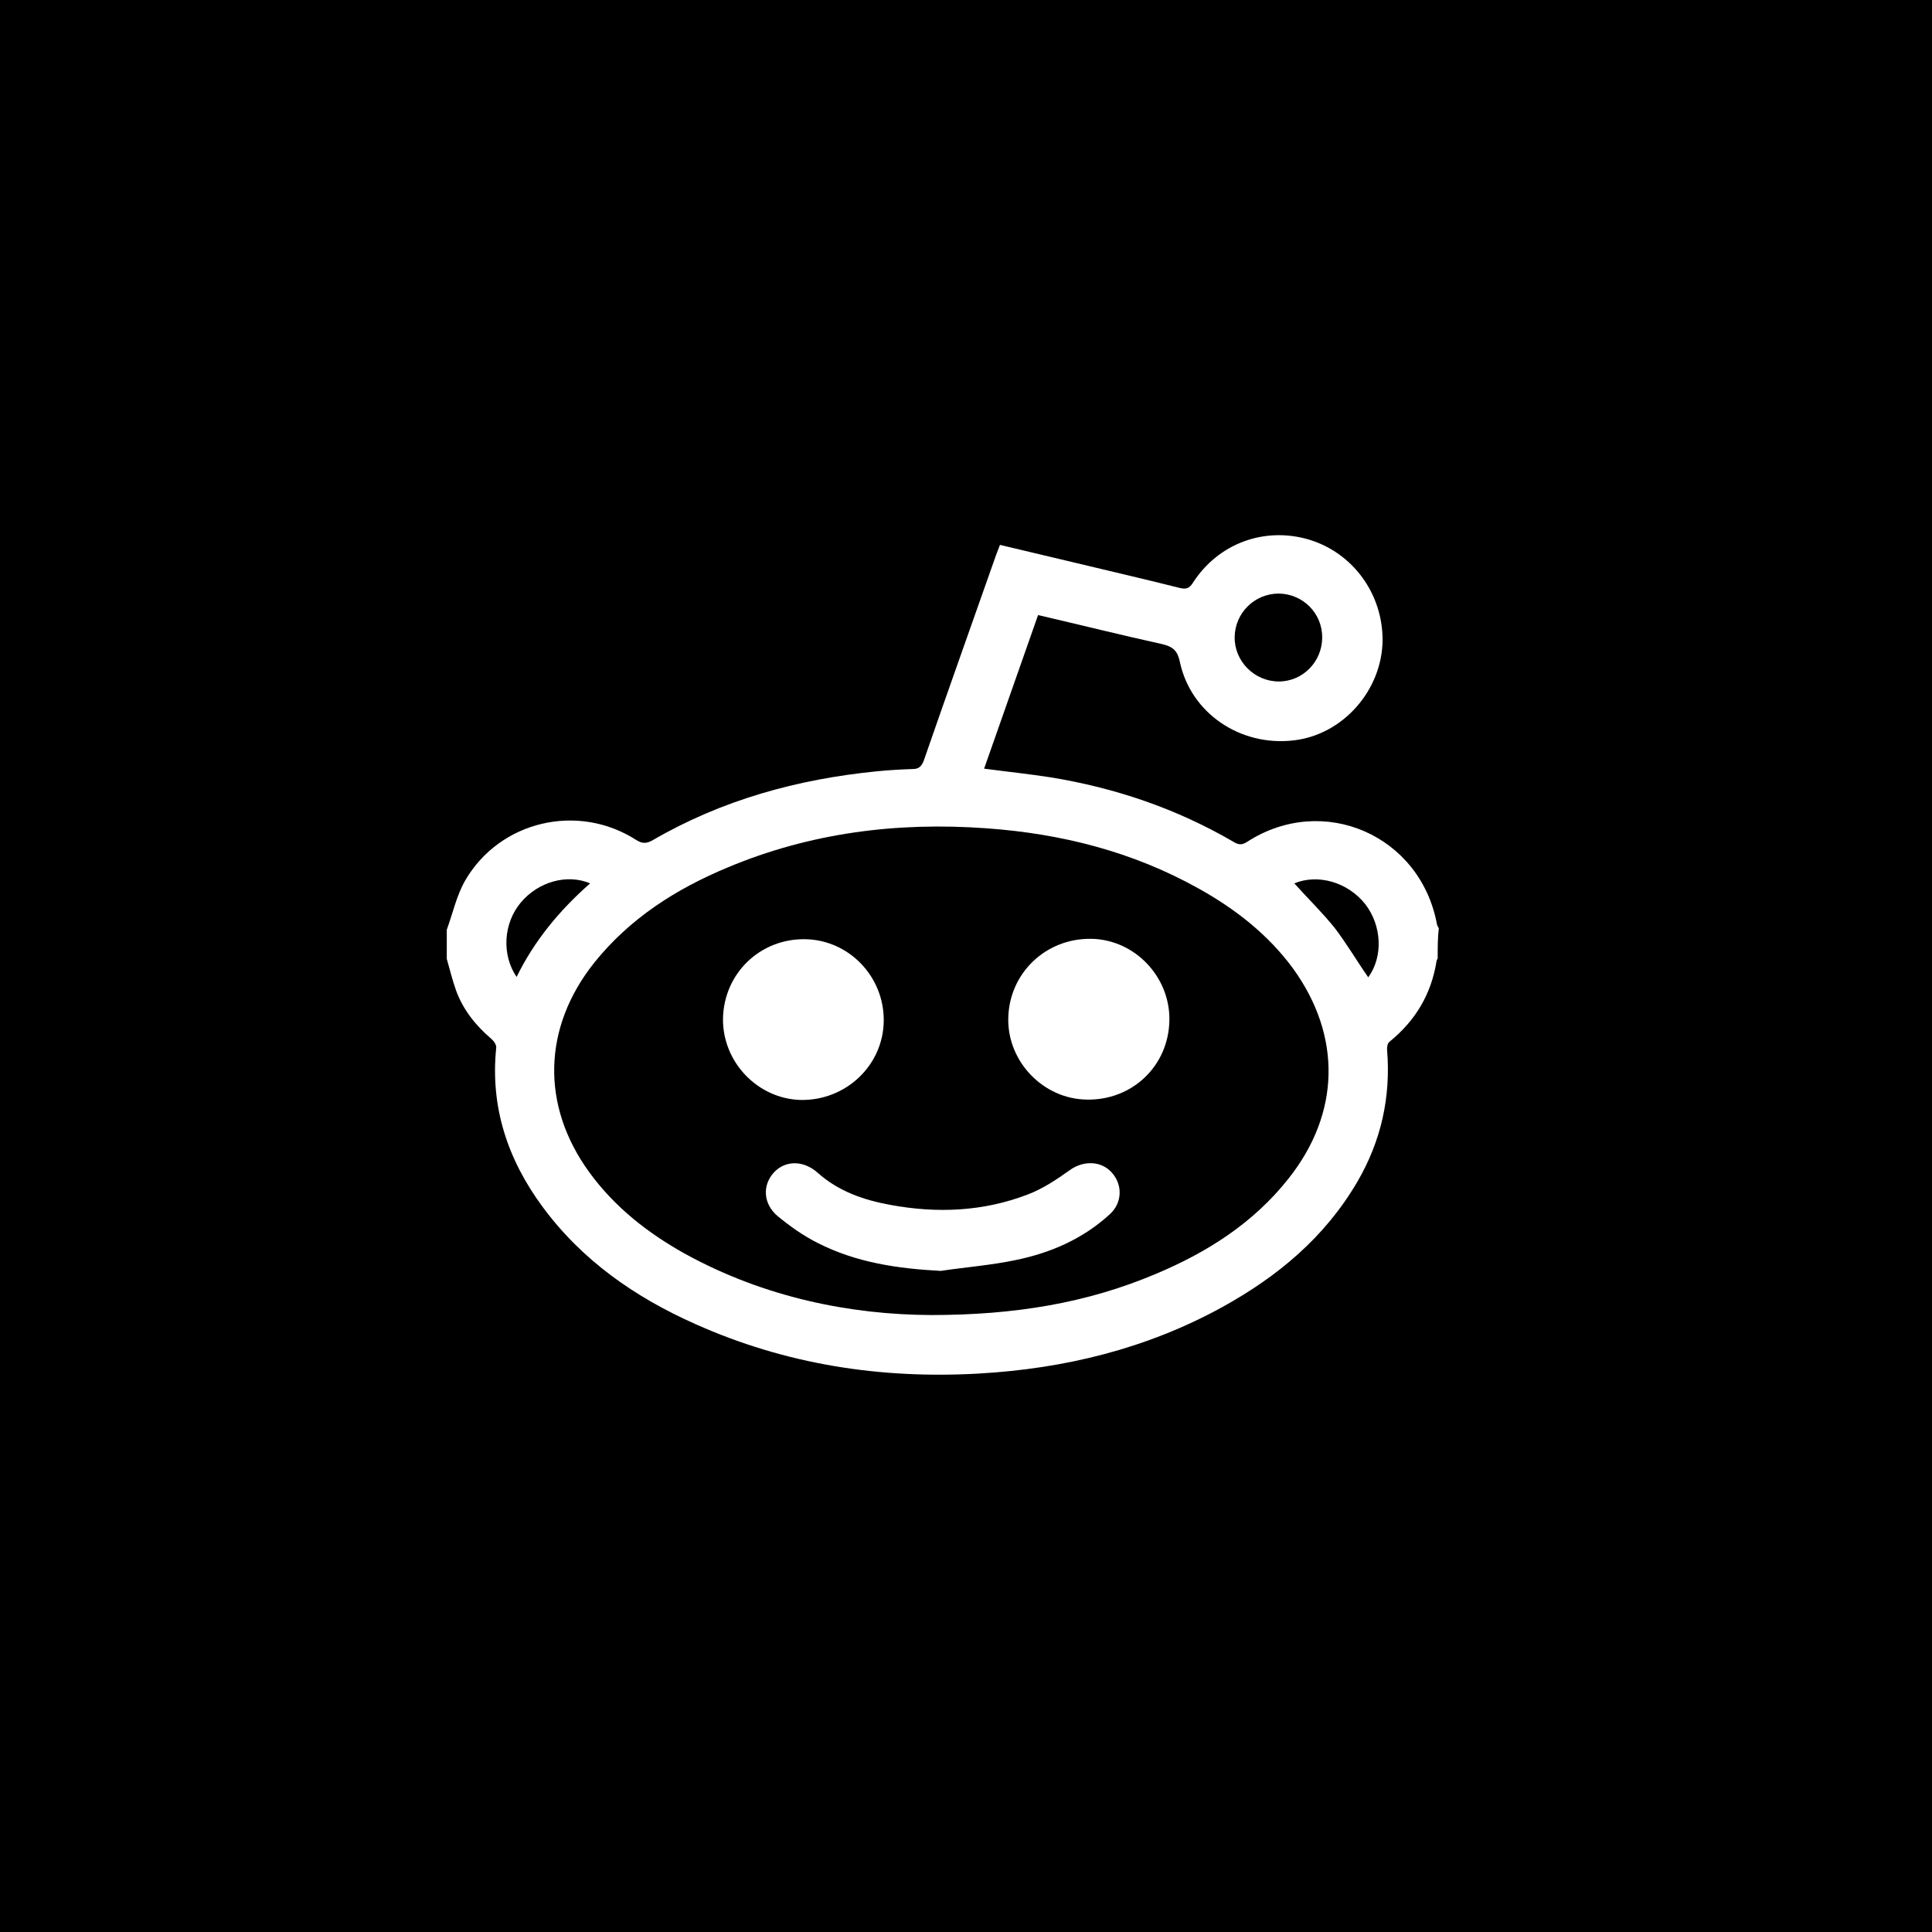
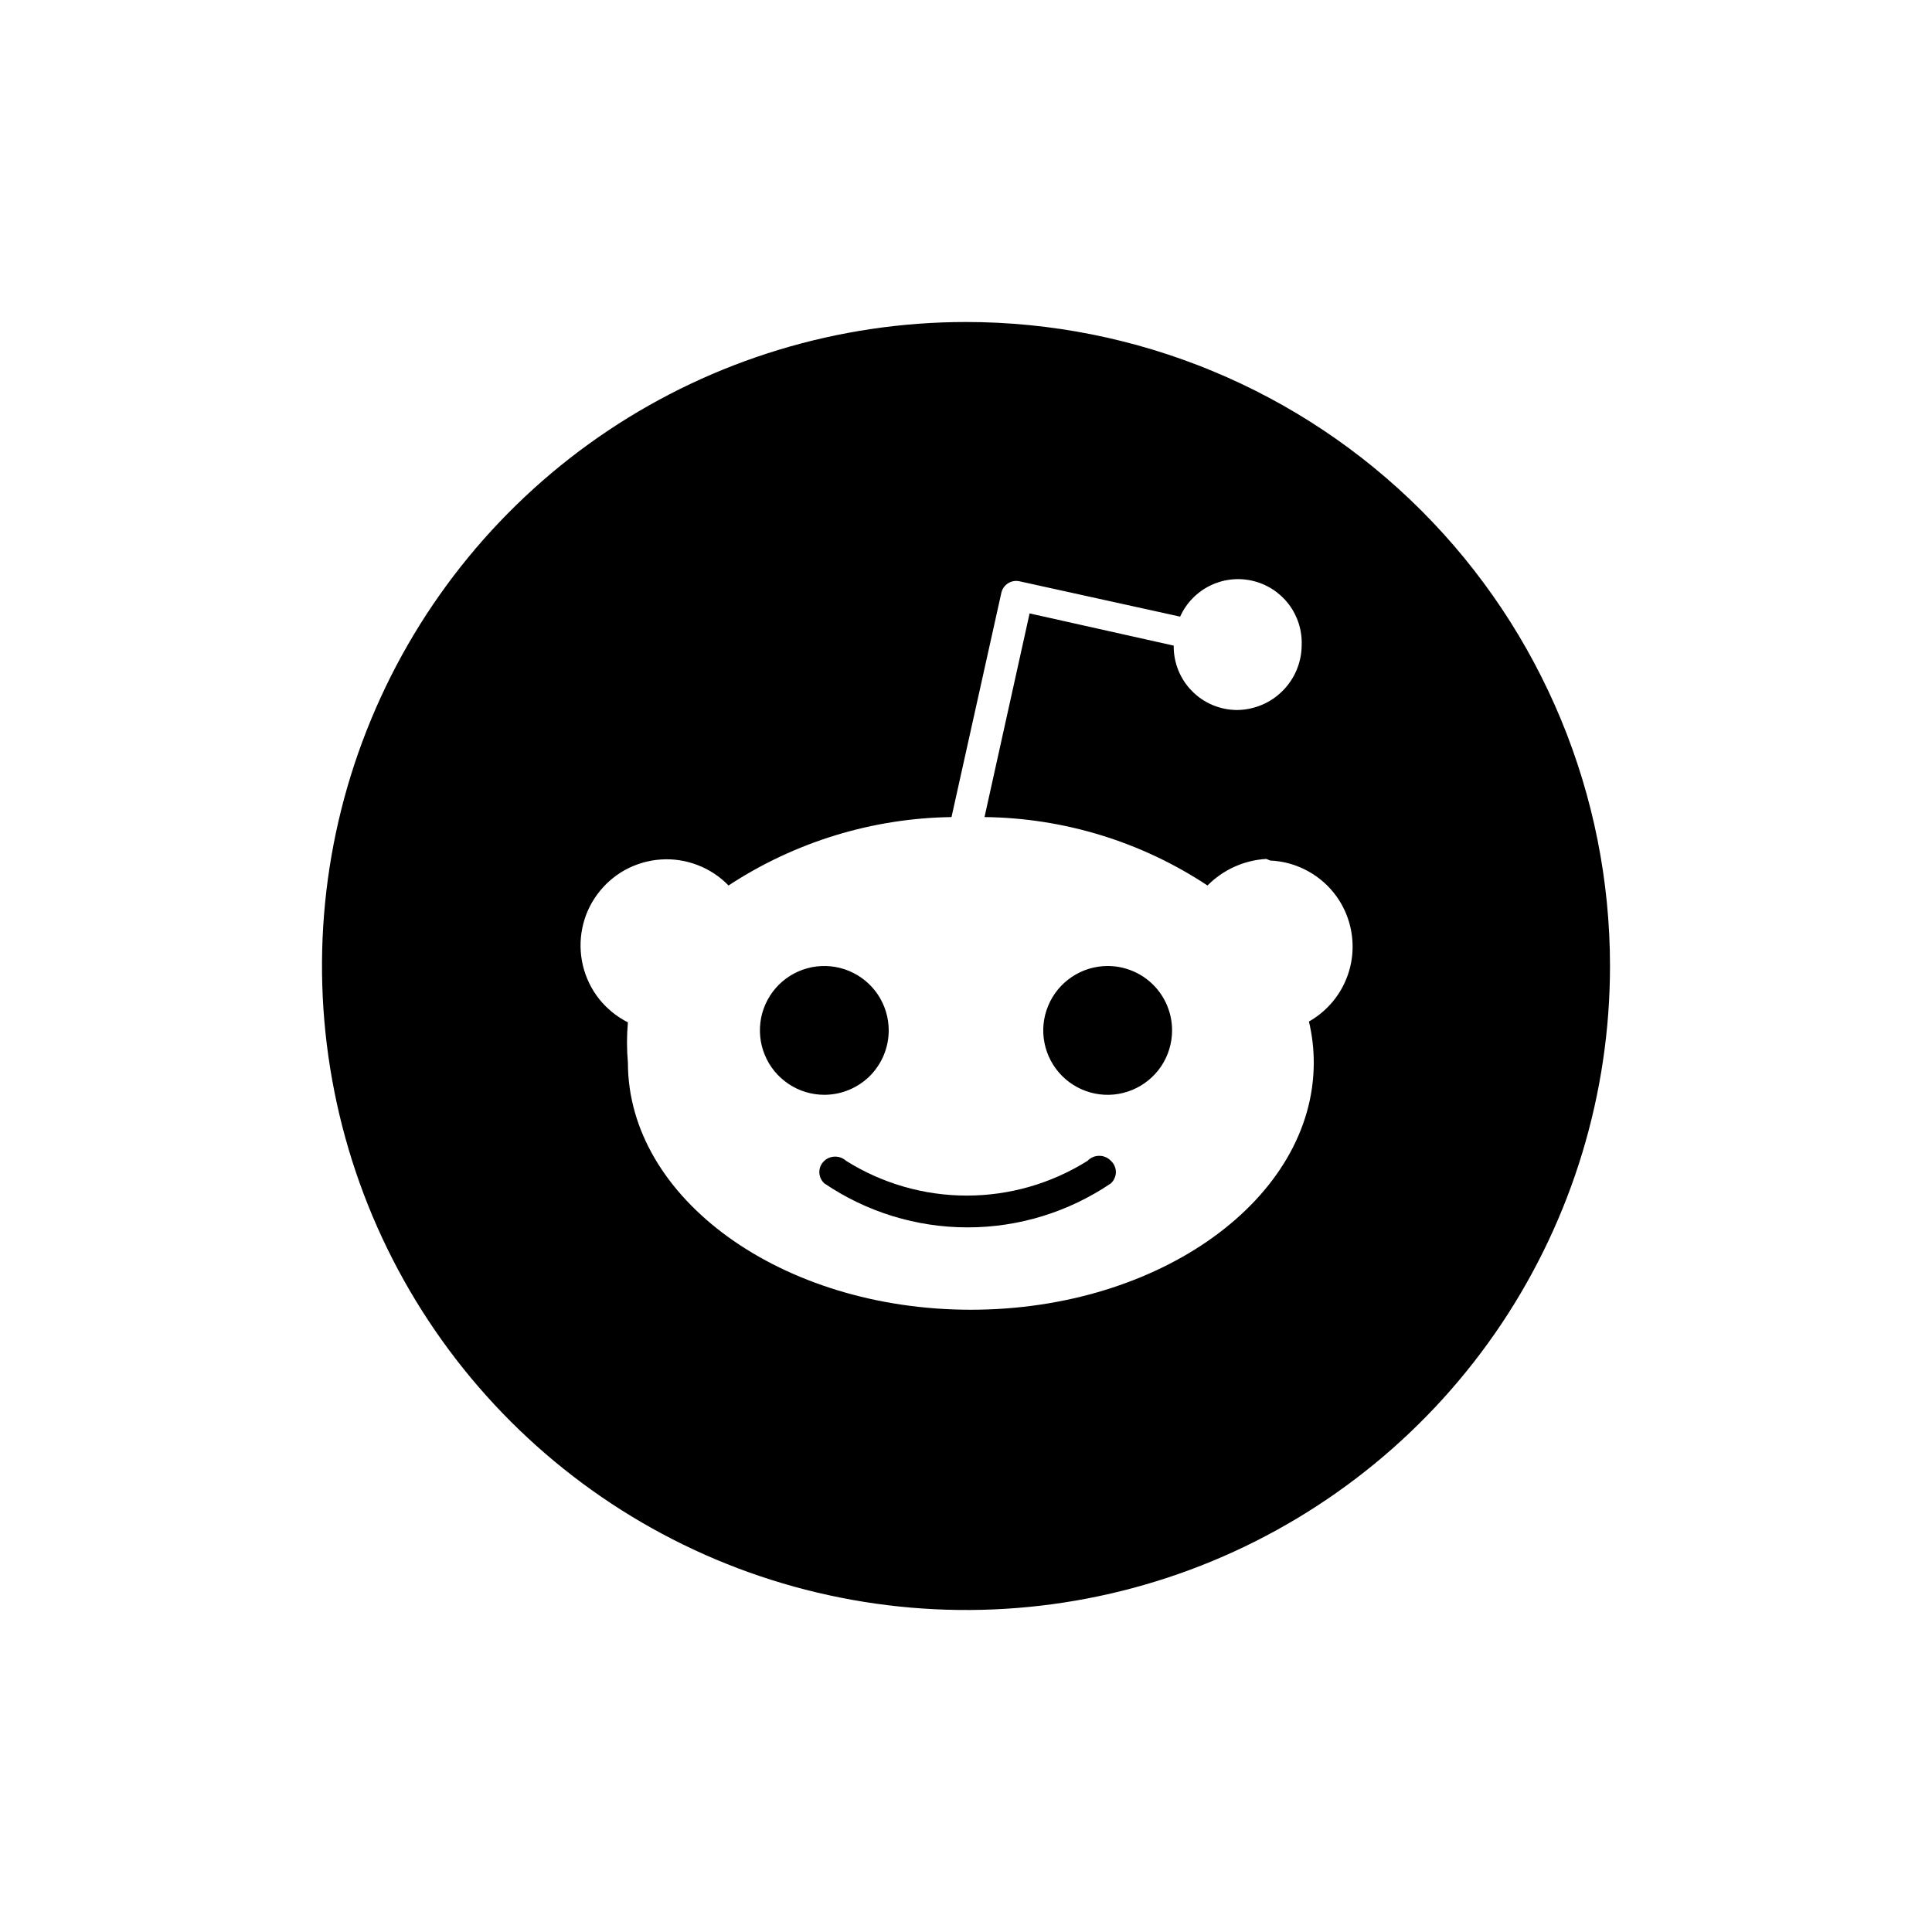
- <svg xmlns="http://www.w3.org/2000/svg" fill="#000000" height="800px" width="800px" version="1.1" id="Layer_1" viewBox="-143 145 512 512" xml:space="preserve">
-   <g>
-     <path d="M13.4,379.1c-6.2-2.6-13.8-0.4-18.4,5.1s-5.1,13.8-1.1,19.7C-1.4,394.3,5.3,386.2,13.4,379.1z" />
-     <path d="M195.9,325.6c6.4,0,11.5-5.3,11.5-11.7c0-6.4-5.1-11.5-11.5-11.6c-6.4,0-11.6,5.1-11.7,11.5   C184.1,320.3,189.5,325.6,195.9,325.6z" />
-     <path d="M174.7,380.5c-17.5-9.8-36.5-14.6-56.4-16c-23.6-1.7-46.6,1.2-68.5,10.4c-13.7,5.7-25.9,13.5-35.3,25.2   C0.8,417.3,0.3,438,13.2,455.7c6.7,9.2,15.5,16.1,25.4,21.6c21.1,11.6,43.9,16.1,65.1,16.2c22.3,0,41.4-3.2,59.6-10.9   c13.6-5.7,25.9-13.5,35.2-25.3c13.7-17.3,14.1-37.7,1.2-55.6C193.1,392.7,184.4,385.9,174.7,380.5z M48.6,415   c0.2-12,9.8-21.3,21.8-21.1c11.6,0.2,20.9,9.9,20.8,21.6c-0.1,11.8-10,21.2-22,21C57.8,436.2,48.5,426.5,48.6,415z M151.1,466.8   c-7.1,6.5-15.6,10.2-24.8,12.1c-6.6,1.4-13.3,1.9-20,2.9c-11.4-0.6-22.4-2.2-32.6-7.4c-3.8-1.9-7.3-4.4-10.6-7.1   c-3.9-3.3-4.1-8.2-1-11.6c3.1-3.3,7.9-3.2,11.6,0.1c5.5,4.9,12.1,7.2,19.2,8.5c12.4,2.3,24.7,1.8,36.6-2.8c3.9-1.5,7.5-3.9,11-6.4   c3.6-2.6,8.3-2.5,11.1,0.6C154.6,459,154.4,463.8,151.1,466.8z M144.9,436.4c-11.4-0.2-20.9-10-20.7-21.5c0.2-12,10-21.4,22.2-21.1   c11.4,0.3,20.7,10.1,20.5,21.6C166.7,427.5,157,436.7,144.9,436.4z" />
-     <path d="M-143,145v512h512V145H-143z M238,399c-0.1,0.2-0.3,0.5-0.3,0.7c-1.4,8.8-5.6,15.8-12.5,21.4c-0.5,0.4-0.7,1.5-0.6,2.2   c1,12.5-1.6,24.1-7.9,34.9c-8.6,14.7-21.1,25.1-35.8,33.2c-20,11-41.7,16.3-64.4,17.6c-26.1,1.5-51.3-2.4-75.2-13.1   c-16-7.1-30.1-16.9-40.6-31.2c-9.2-12.5-13.8-26.4-12.2-42c0.1-0.8-0.6-1.8-1.3-2.4c-4.1-3.5-7.4-7.6-9.3-12.7   c-1-2.8-1.7-5.7-2.5-8.5c0-2.6,0-5.1,0-7.7c1.6-4.4,2.6-9.1,4.9-13.1c9.2-15.8,29.9-20.6,45.3-10.7c1.6,1,2.7,1,4.3,0.1   c18.4-10.7,38.4-16.2,59.5-18.3c3.1-0.3,6.3-0.5,9.5-0.6c1.6,0,2.3-0.7,2.9-2.2c6.3-18.2,12.8-36.4,19.2-54.6   c0.3-0.8,0.6-1.6,1-2.6c6.8,1.6,13.5,3.2,20.2,4.8c9.1,2.2,18.3,4.3,27.4,6.6c1.7,0.4,2.5,0.2,3.5-1.3c6.7-10.5,19-15,30.8-11.5   c11.6,3.5,19.5,14.3,19.5,26.6c-0.1,13.3-10.5,25.1-23.5,26.6c-14.2,1.7-27.3-7.2-30.2-20.7c-0.6-2.9-1.7-4.1-4.7-4.8   c-10.9-2.4-21.7-5.1-32.9-7.7c-4.8,13.6-9.5,27.1-14.3,40.7c6,0.8,11.8,1.4,17.6,2.3c17.2,2.8,33.4,8.3,48.5,17.1   c1.3,0.8,2.2,0.9,3.6,0c20.1-13,45.9-1.8,50.3,21.8c0.1,0.4,0.3,0.8,0.5,1.1C238,393.5,238,396.2,238,399z" />
-     <path d="M200,379.1c3.6,4,7.4,7.7,10.7,11.8c3.2,4.2,5.9,8.8,8.9,13.1c4-5.5,3.6-13.7-0.8-19.4C214.2,378.8,206.3,376.5,200,379.1z   " />
-   </g>
+ <svg xmlns="http://www.w3.org/2000/svg" width="800px" height="800px" viewBox="0 0 24 24" fill="none">
+   <path d="M10.24 13.6C10.082 13.6 9.927 13.553 9.796 13.465C9.664 13.377 9.561 13.252 9.501 13.106C9.44 12.96 9.425 12.799 9.455 12.644C9.486 12.489 9.562 12.346 9.674 12.234C9.786 12.122 9.929 12.046 10.084 12.015C10.239 11.985 10.4 12 10.546 12.061C10.692 12.121 10.817 12.224 10.905 12.355C10.993 12.487 11.04 12.642 11.04 12.8C11.04 12.905 11.019 13.009 10.979 13.106C10.939 13.203 10.88 13.291 10.806 13.366C10.731 13.44 10.643 13.499 10.546 13.539C10.449 13.579 10.345 13.6 10.24 13.6ZM20 12C20 13.582 19.531 15.129 18.652 16.445C17.773 17.76 16.523 18.785 15.062 19.391C13.6 19.997 11.991 20.155 10.439 19.846C8.887 19.538 7.462 18.776 6.343 17.657C5.224 16.538 4.462 15.113 4.154 13.561C3.845 12.009 4.003 10.4 4.609 8.939C5.214 7.477 6.24 6.227 7.555 5.348C8.871 4.469 10.418 4 12 4C14.122 4 16.157 4.843 17.657 6.343C19.157 7.843 20 9.878 20 12ZM15.73 10.67C15.454 10.686 15.194 10.804 15 11C14.178 10.456 13.216 10.161 12.23 10.15L12.79 7.62L14.58 8.02C14.579 8.125 14.598 8.228 14.637 8.325C14.676 8.422 14.734 8.511 14.808 8.585C14.881 8.66 14.969 8.719 15.065 8.759C15.162 8.799 15.265 8.82 15.37 8.82C15.583 8.817 15.787 8.731 15.936 8.579C16.086 8.428 16.17 8.223 16.17 8.01C16.176 7.827 16.118 7.648 16.007 7.503C15.895 7.358 15.737 7.256 15.559 7.215C15.381 7.173 15.194 7.195 15.03 7.276C14.866 7.358 14.735 7.493 14.66 7.66L12.66 7.22C12.612 7.211 12.563 7.22 12.522 7.246C12.481 7.272 12.452 7.313 12.44 7.36L11.82 10.15C10.835 10.164 9.874 10.459 9.05 11C8.942 10.888 8.81 10.801 8.665 10.746C8.52 10.69 8.364 10.666 8.209 10.677C8.054 10.687 7.903 10.732 7.766 10.806C7.63 10.881 7.512 10.985 7.419 11.111C7.327 11.236 7.263 11.38 7.233 11.532C7.202 11.685 7.205 11.842 7.241 11.994C7.277 12.145 7.346 12.287 7.442 12.409C7.539 12.53 7.661 12.63 7.8 12.7C7.785 12.866 7.785 13.034 7.8 13.2C7.8 14.89 9.71 16.27 12.06 16.27C14.41 16.27 16.32 14.89 16.32 13.2C16.32 13.028 16.3 12.857 16.26 12.69C16.462 12.575 16.622 12.398 16.714 12.185C16.807 11.972 16.827 11.735 16.773 11.509C16.719 11.283 16.593 11.081 16.414 10.934C16.234 10.786 16.012 10.7 15.78 10.69L15.73 10.67ZM13.51 14.42C13.061 14.702 12.541 14.852 12.01 14.852C11.479 14.852 10.959 14.702 10.51 14.42C10.473 14.386 10.425 14.368 10.375 14.368C10.325 14.368 10.277 14.386 10.24 14.42C10.221 14.438 10.205 14.459 10.194 14.483C10.184 14.508 10.178 14.534 10.178 14.56C10.178 14.586 10.184 14.612 10.194 14.636C10.205 14.661 10.221 14.682 10.24 14.7C10.765 15.056 11.385 15.247 12.02 15.247C12.655 15.247 13.275 15.056 13.8 14.7C13.819 14.682 13.835 14.661 13.845 14.636C13.856 14.612 13.862 14.586 13.862 14.56C13.862 14.534 13.856 14.508 13.845 14.483C13.835 14.459 13.819 14.438 13.8 14.42C13.781 14.4 13.759 14.385 13.734 14.374C13.709 14.363 13.682 14.358 13.655 14.358C13.628 14.358 13.601 14.363 13.576 14.374C13.551 14.385 13.529 14.4 13.51 14.42ZM13.76 12C13.602 12 13.447 12.047 13.316 12.135C13.184 12.223 13.081 12.348 13.021 12.494C12.96 12.64 12.944 12.801 12.975 12.956C13.006 13.111 13.082 13.254 13.194 13.366C13.306 13.478 13.449 13.554 13.604 13.585C13.759 13.616 13.92 13.6 14.066 13.539C14.212 13.479 14.337 13.376 14.425 13.245C14.513 13.113 14.56 12.958 14.56 12.8C14.56 12.588 14.476 12.384 14.326 12.234C14.176 12.084 13.972 12 13.76 12Z" fill="#000000" />
</svg>
